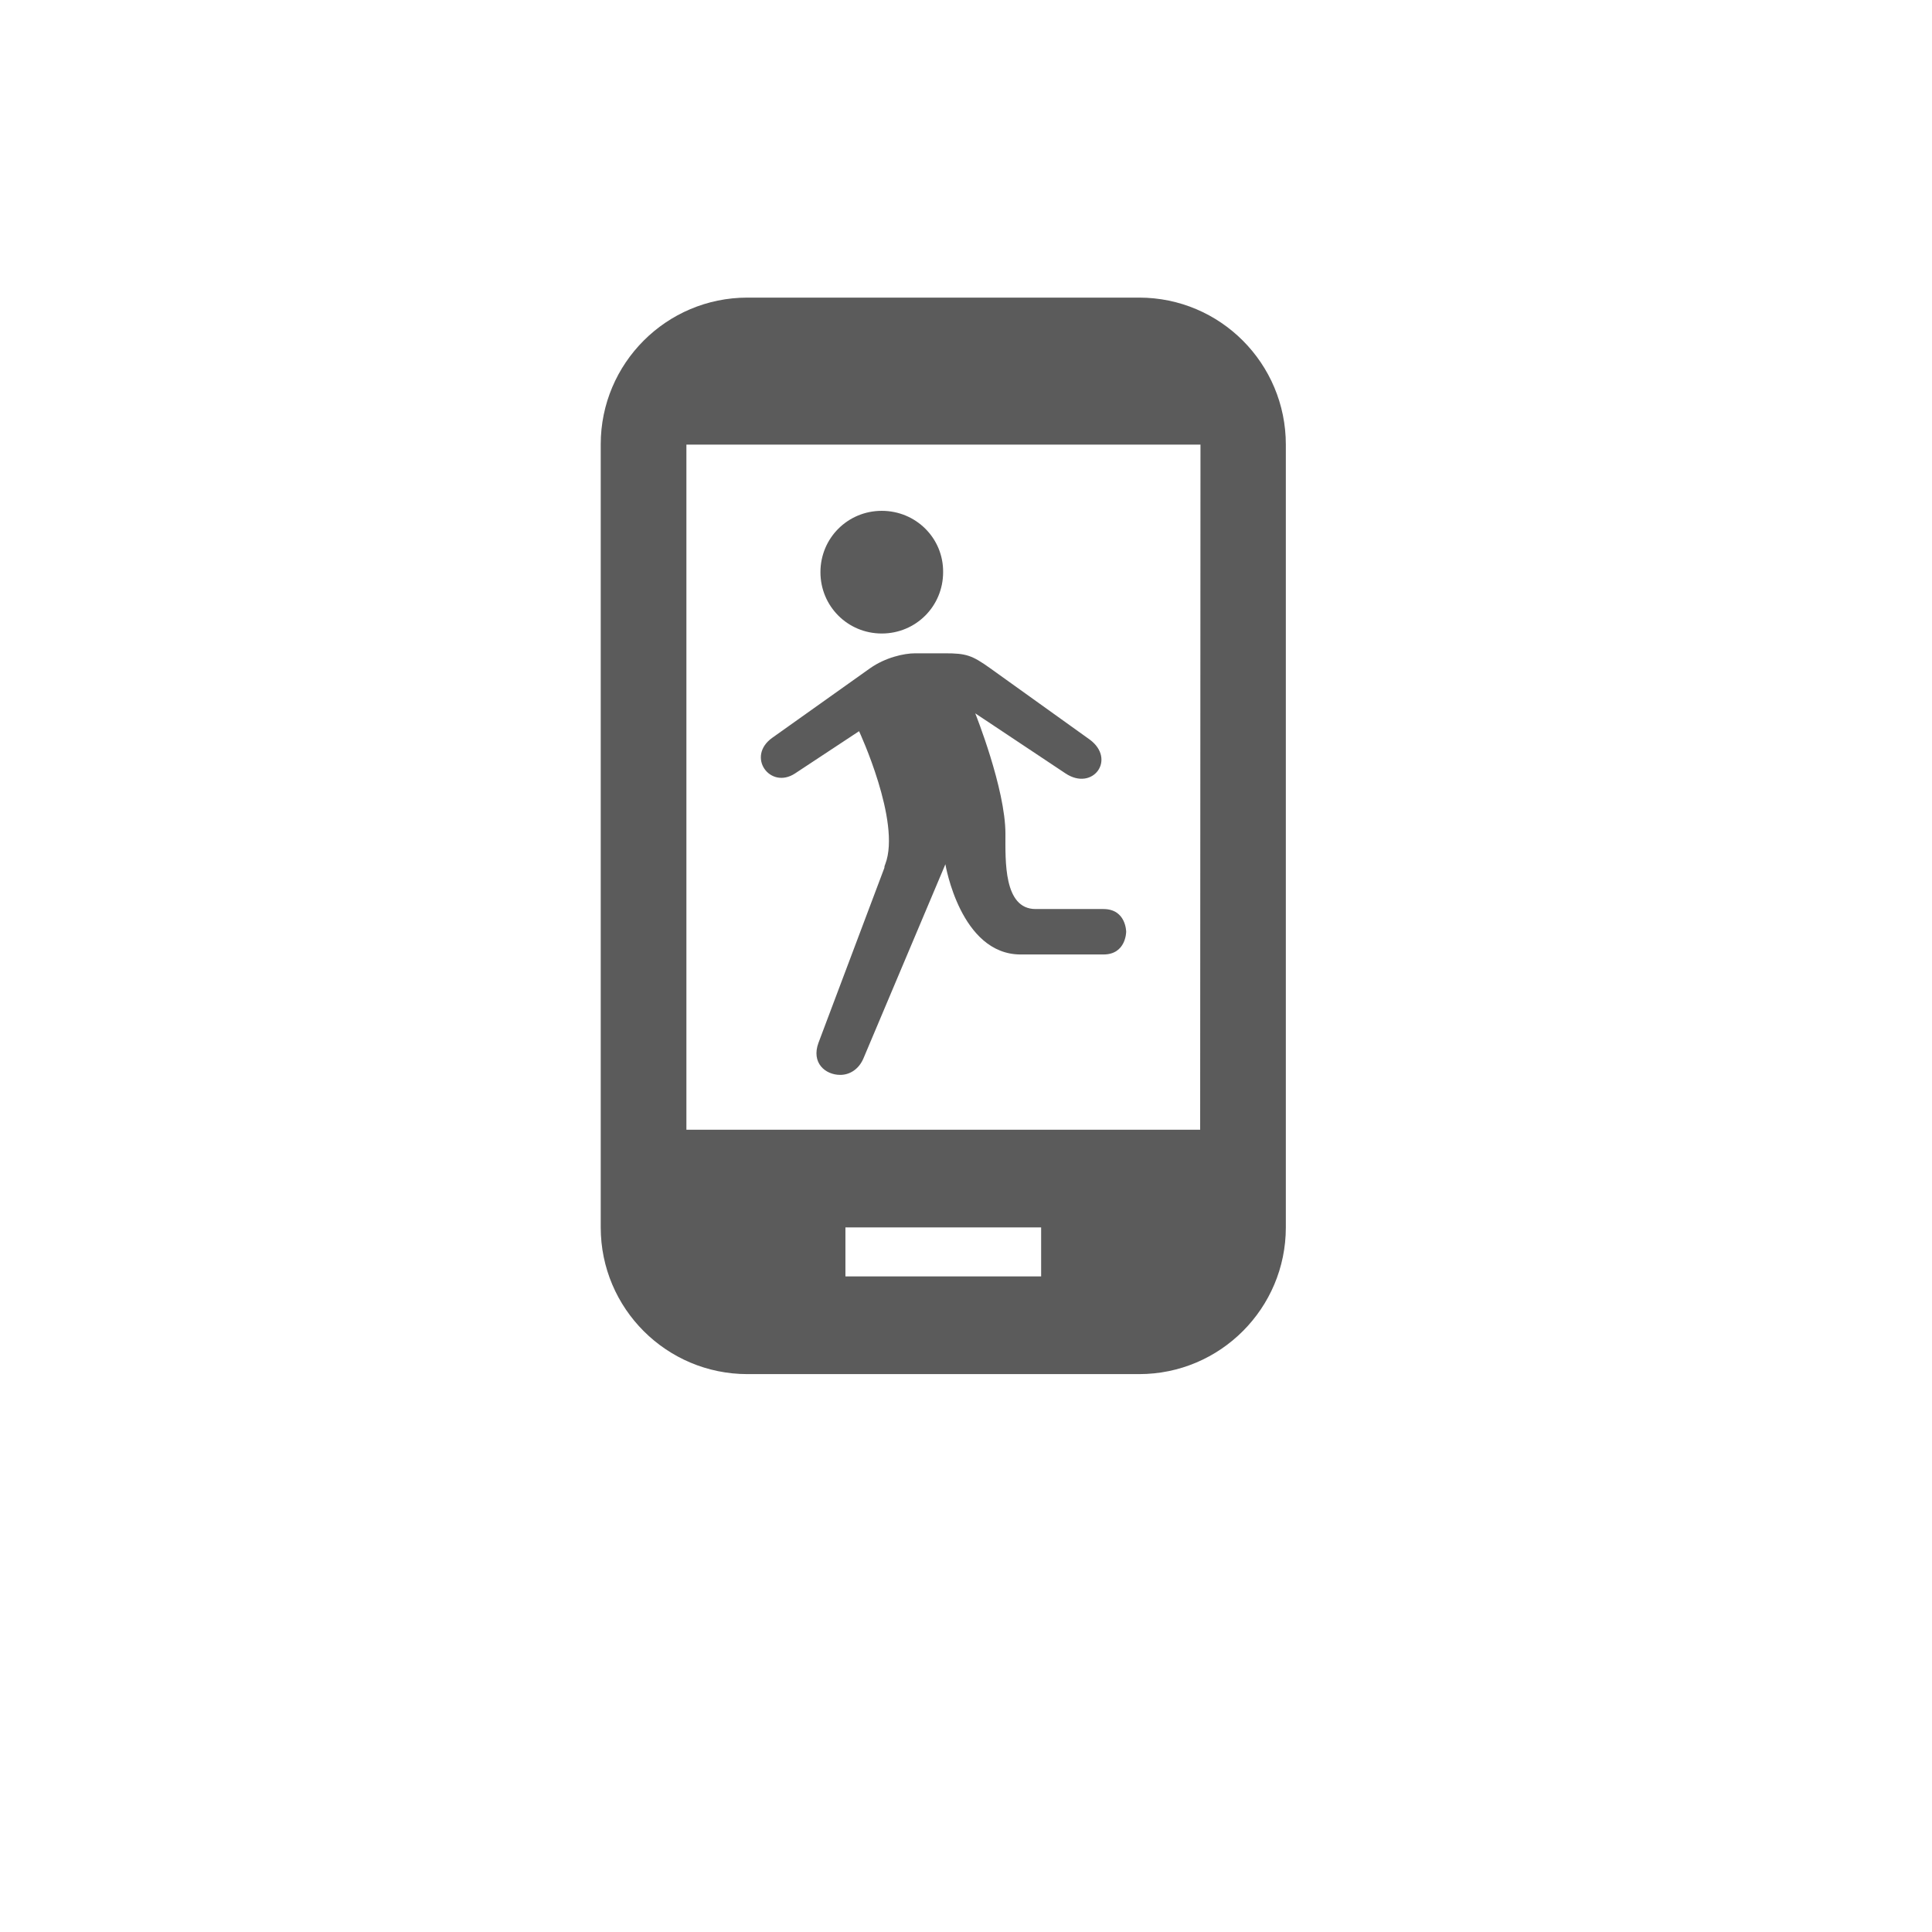
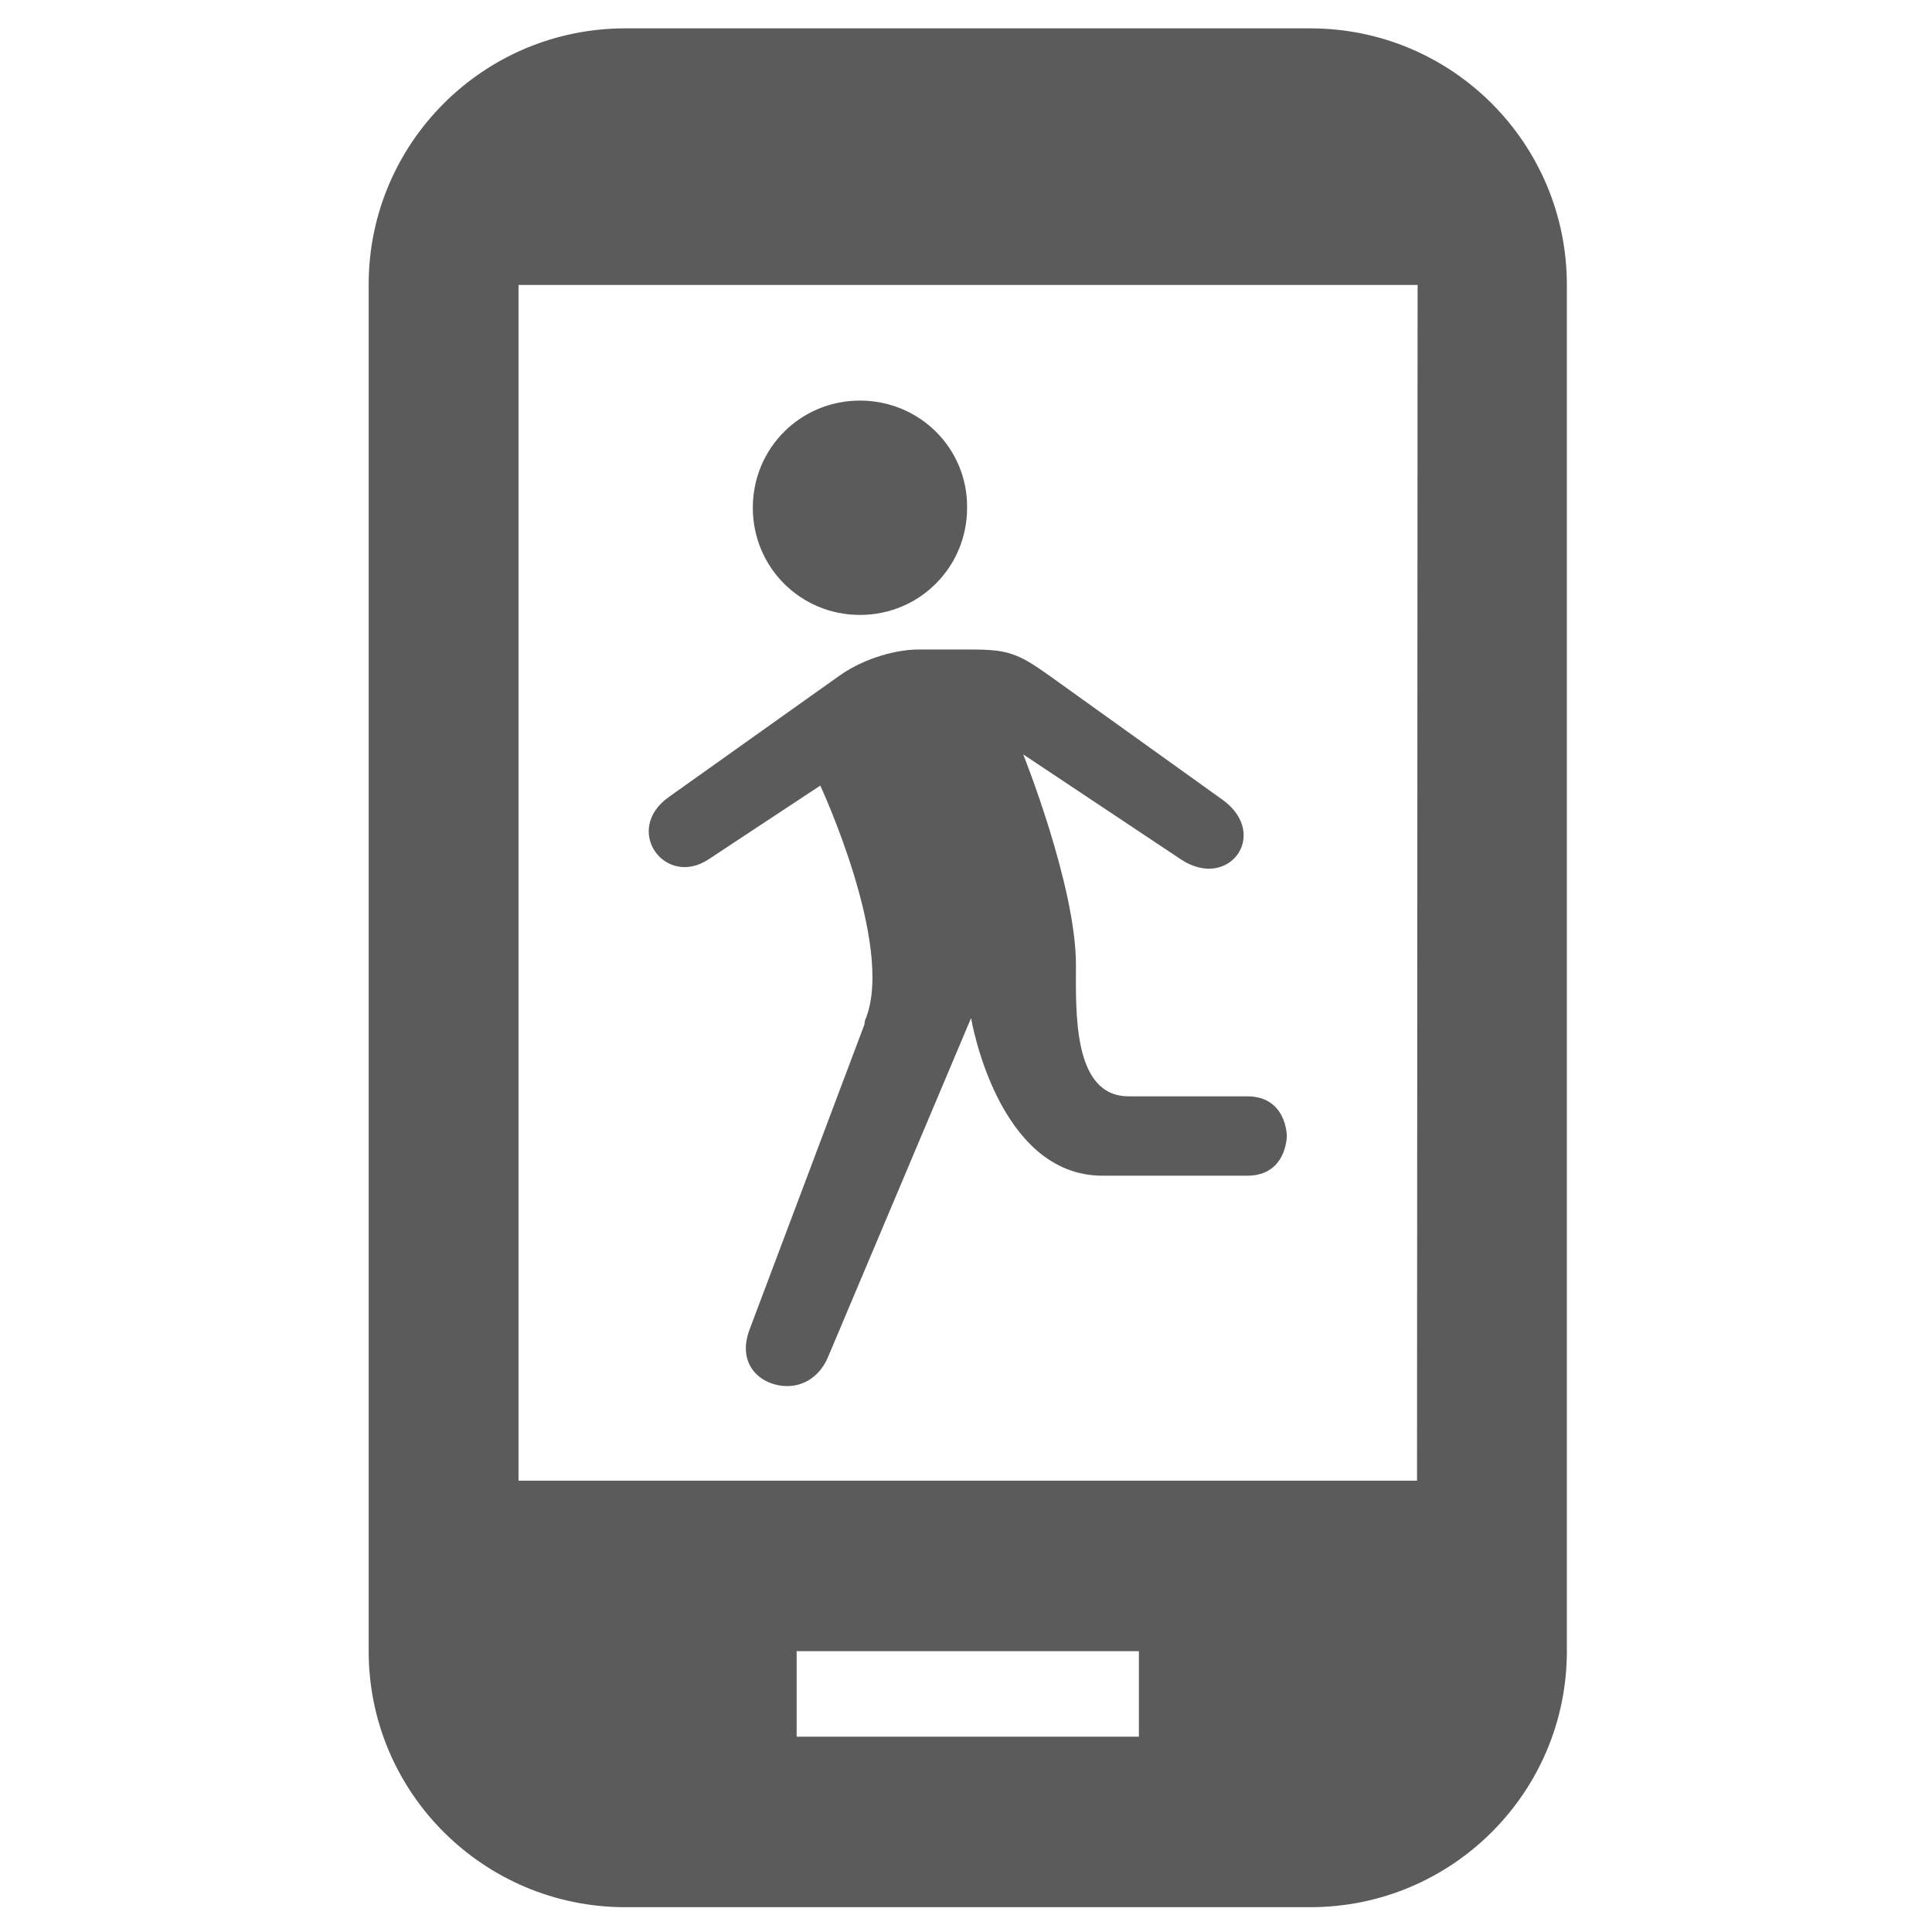
- <svg xmlns="http://www.w3.org/2000/svg" viewBox="0 0 595.3 595.3">
-   <path fill="#5B5B5B" d="M369.8 348.1H211.5V137h158.4m-49.1 256.3h-60.3v-15.1h60.3M351 91.7H230.3c-25 0-45.2 20.3-45.2 45.2v241.3c0 25 20.3 45.2 45.2 45.2H351c25 0 45.2-20.3 45.2-45.2V137c0-25-20.2-45.3-45.2-45.3z" />
-   <path fill="#5B5B5B" d="M271.7 157.4c-10.5 0-18.9 8.4-18.9 18.9 0 10.5 8.4 18.9 18.9 18.9 10.5 0 18.9-8.4 18.9-18.9.1-10.5-8.4-18.9-18.9-18.9zM282 201.3c-3.5 0-9.2 1.3-13.9 4.6L238 227.3c-8.2 5.8-.7 16.1 7 11l19.7-13s13 27.9 8.1 40.9c-.2.4-.3.8-.3 1.2l-20.3 53.9c-2.3 6.2 2.1 9.9 6.7 9.9 3 0 5.8-1.8 7.2-5.2l25.2-59.7s4.6 27.8 23.2 27.8H340c7 0 7-7 7-7s0-7-7-7h-20.9c-9.9 0-9.3-14.9-9.3-23.2 0-13.9-9.3-37.1-9.3-37.1l27.8 18.5c8.4 5.6 15.7-4.3 7.5-10.4l-30.7-22c-5.6-4-7.4-4.6-13.9-4.6H282z" />
+ <svg xmlns="http://www.w3.org/2000/svg" width="545px" height="545px" viewBox="0 0 545 545" version="1.1">
+   <defs />
+   <g id="GCBA-compromisos-icons-11" stroke="none" stroke-width="1" fill="none" fill-rule="evenodd">
+     <g transform="translate(104, 8)" fill="#5B5B5B" fill-rule="nonzero" id="Shape">
+       <path d="M295.73,409.683 L42.27,409.683 L42.27,72.382 L295.89,72.382 L295.73,409.683 Z M217.274,481.905 L120.726,481.905 L120.726,457.778 L217.274,457.778 L217.274,481.905 Z M265.629,0 L72.371,0 C32.343,0 0,32.436 0,72.222 L0,457.778 C0,497.724 32.503,530 72.371,530 L265.629,530 C305.657,530 338,497.564 338,457.778 L338,72.382 C338,32.436 305.657,0 265.629,0 Z" />
+       <path d="M138.586,105 C121.795,105 108.362,118.436 108.362,135.231 C108.362,152.026 121.795,165.463 138.586,165.463 C155.377,165.463 168.809,152.026 168.809,135.231 C168.969,118.436 155.377,105 138.586,105 Z M155.057,175.22 C149.46,175.22 140.345,177.299 132.829,182.578 L84.695,216.808 C71.583,226.085 83.576,242.56 95.889,234.403 L127.392,213.609 C127.392,213.609 148.181,258.236 140.345,279.03 C140.025,279.67 139.865,280.31 139.865,280.949 L107.403,367.165 C103.725,377.082 110.761,383 118.117,383 C122.914,383 127.392,380.121 129.631,374.682 L169.929,279.19 C169.929,279.19 177.285,323.657 207.028,323.657 L247.806,323.657 C259,323.657 259,312.46 259,312.46 C259,312.46 259,301.264 247.806,301.264 L214.384,301.264 C198.553,301.264 199.513,277.43 199.513,264.154 C199.513,241.921 184.641,204.811 184.641,204.811 L229.096,234.403 C242.529,243.36 254.203,227.525 241.09,217.768 L191.997,182.578 C183.042,176.18 180.163,175.22 169.769,175.22 L155.057,175.22 Z" />
+     </g>
+   </g>
</svg>
